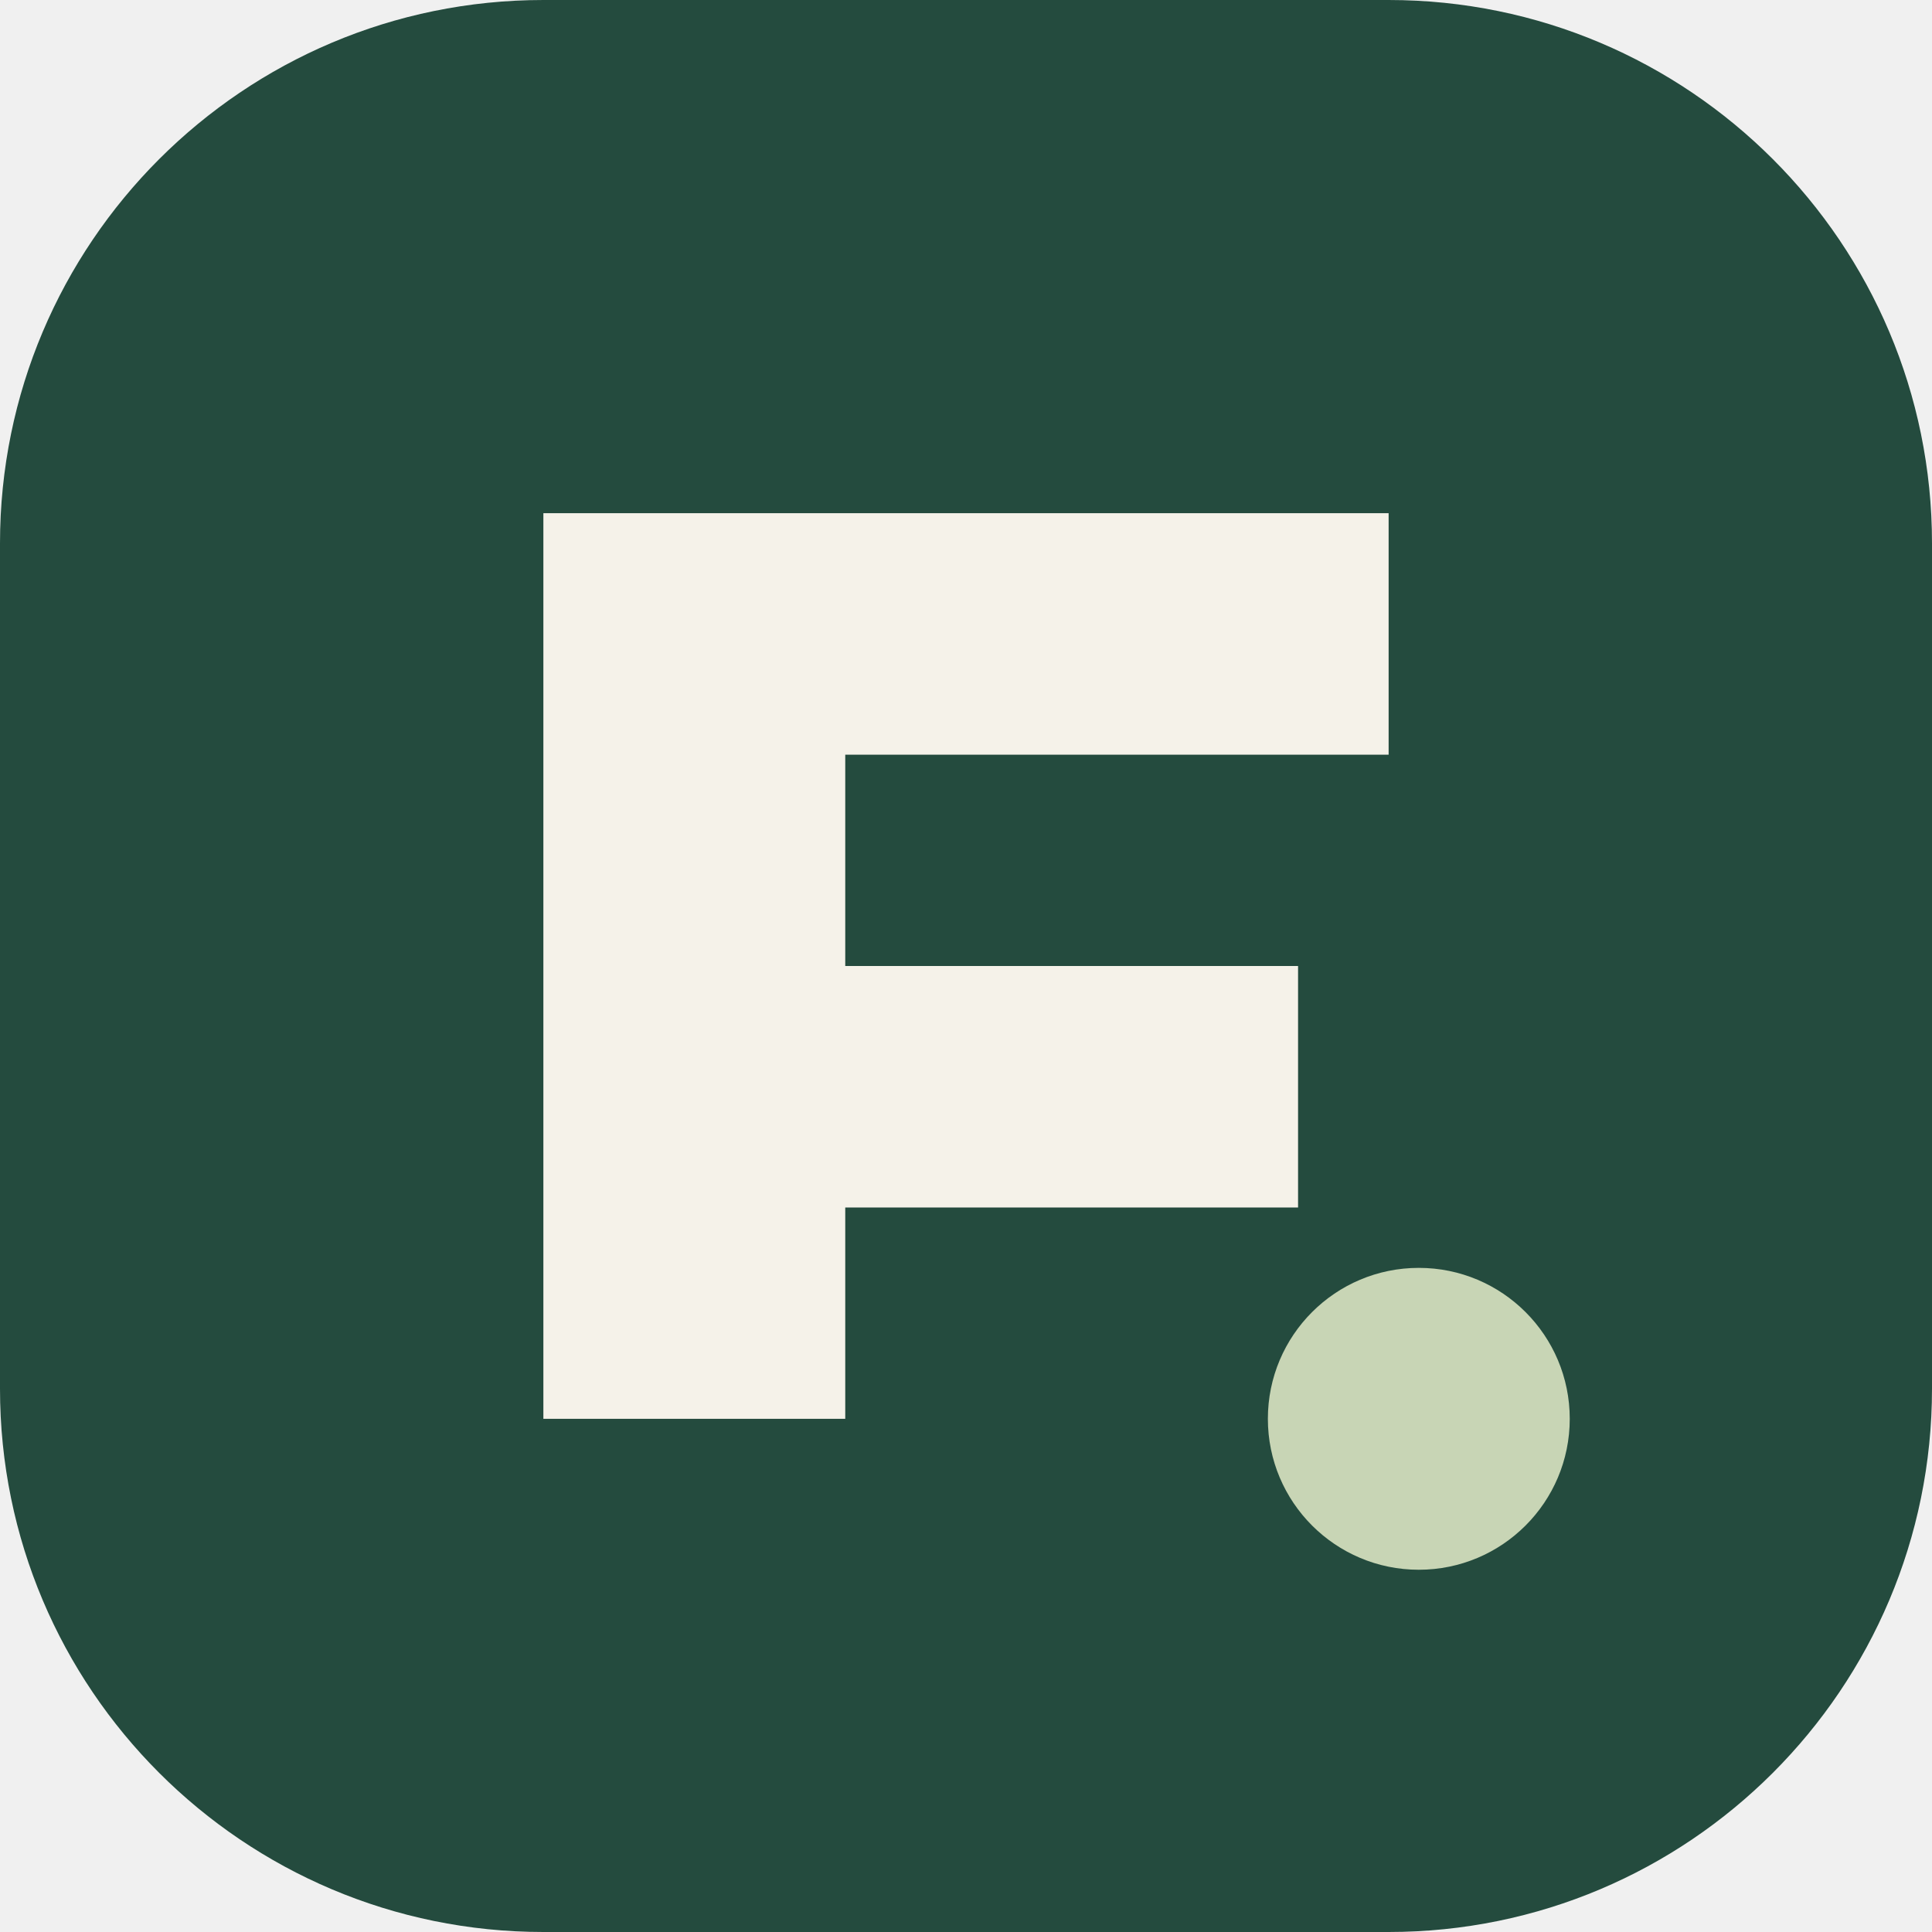
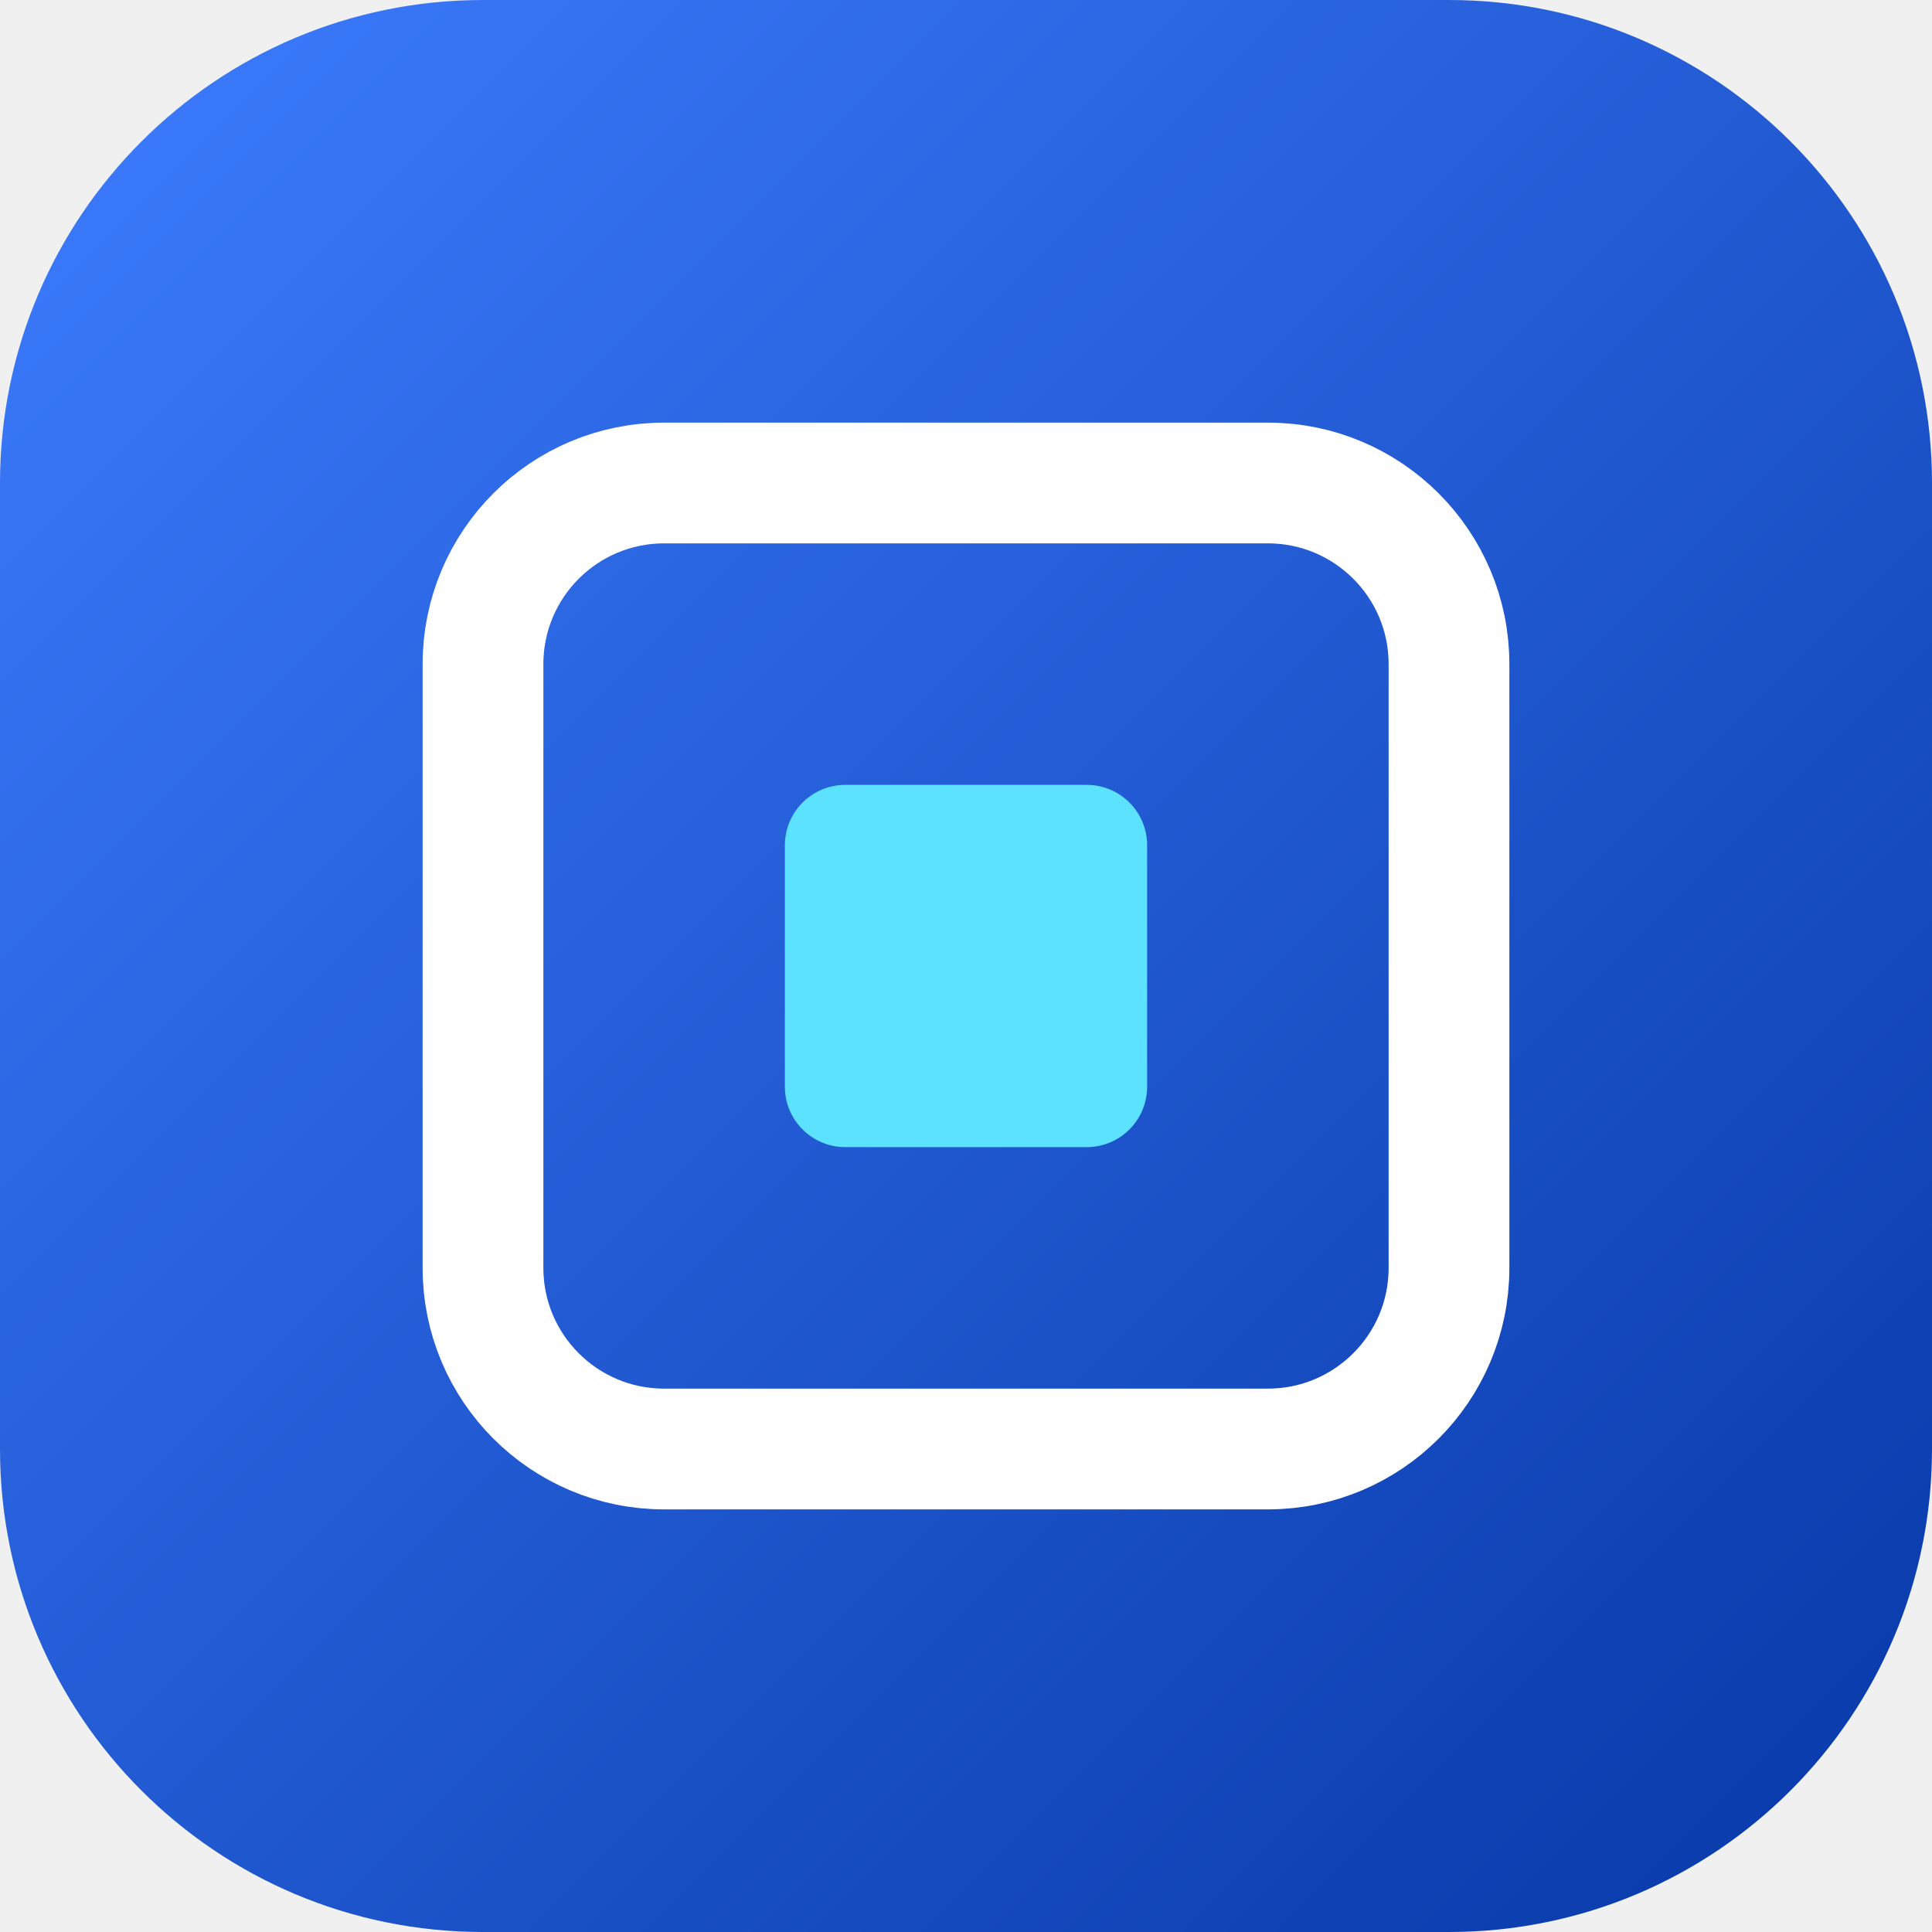
<svg xmlns="http://www.w3.org/2000/svg" viewBox="0 0 64 64">
-   <rect width="64" height="64" rx="18" fill="#244b3e" />
-   <path d="M18 17h28v8H28v7h15v8H28v7H18z" fill="#f5f2e9" />
-   <circle cx="47" cy="47" r="5" fill="#c8d5b5" />
+   <defs>
+     <linearGradient id="g" x1="0" y1="0" x2="1" y2="1">
+       <stop offset="0" stop-color="#3d7dff" />
+       <stop offset="1" stop-color="#0637a6" />
+     </linearGradient>
+   </defs>
+   <rect width="64" height="64" rx="16" fill="url(#g)" />
+   <rect x="16" y="16" width="32" height="32" rx="6" fill="none" stroke="#fff" stroke-width="4" />
+   <rect x="26" y="26" width="12" height="12" rx="2" fill="#5ce1ff" />
</svg>
